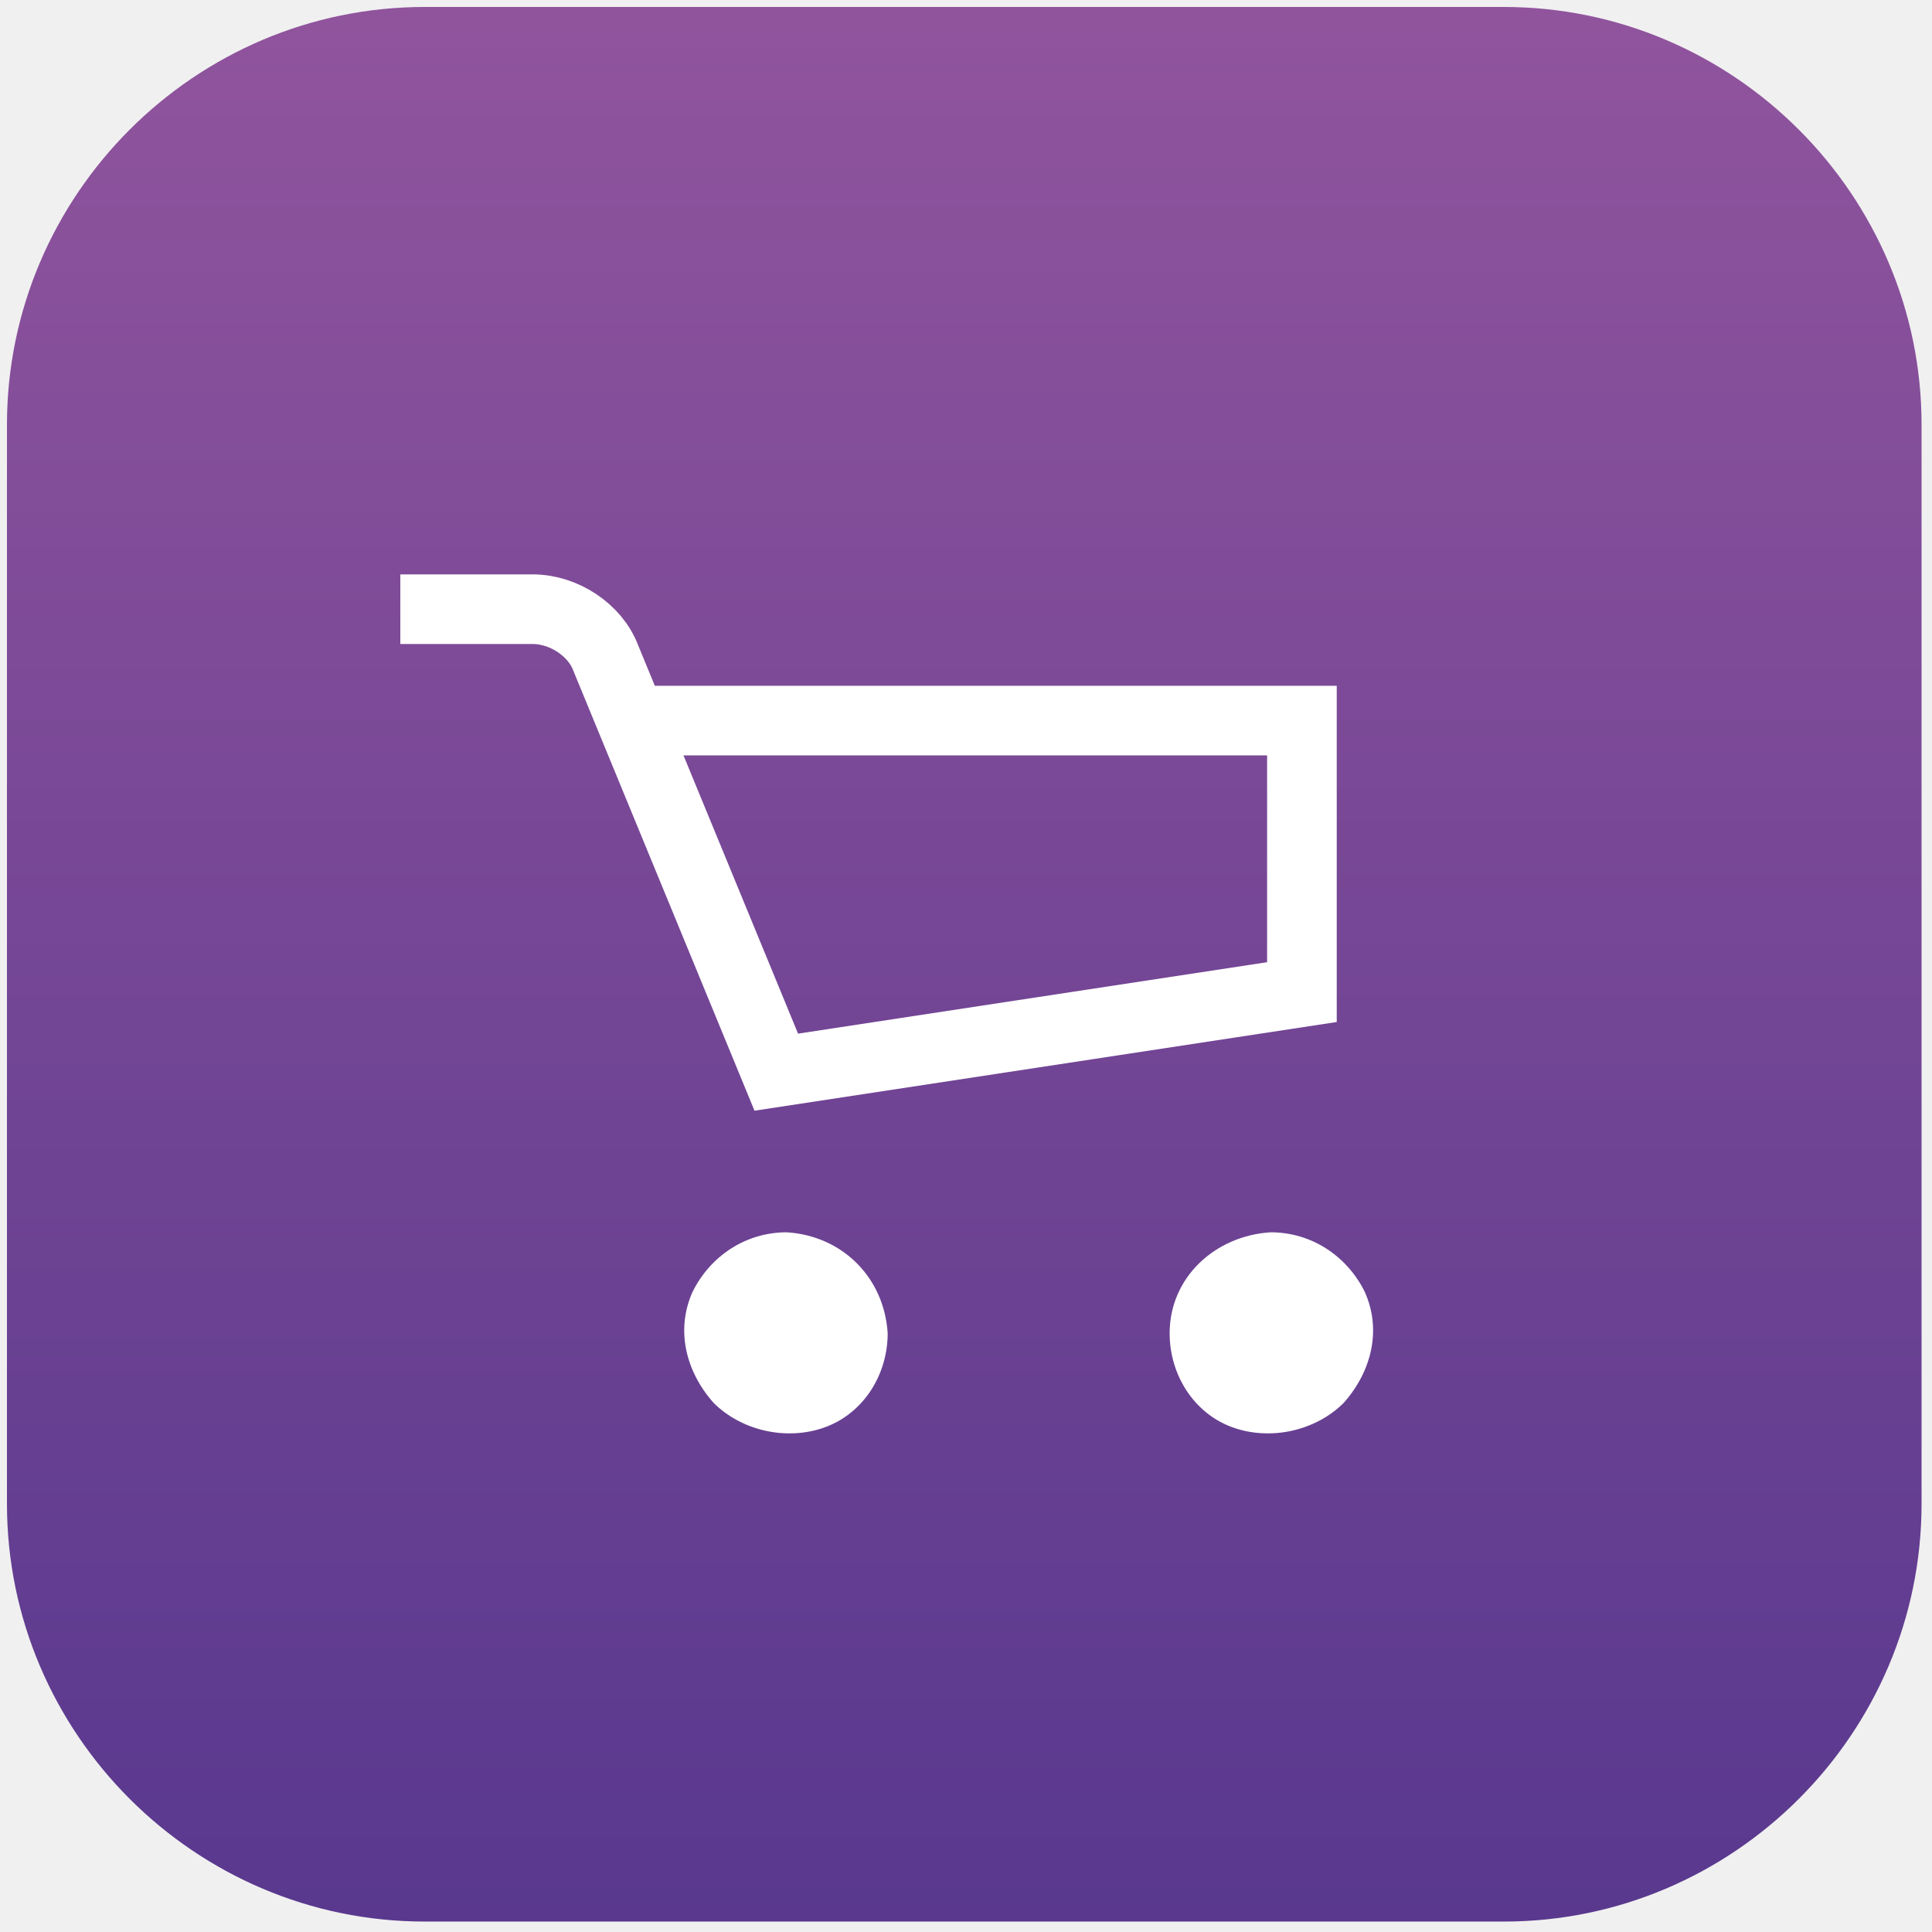
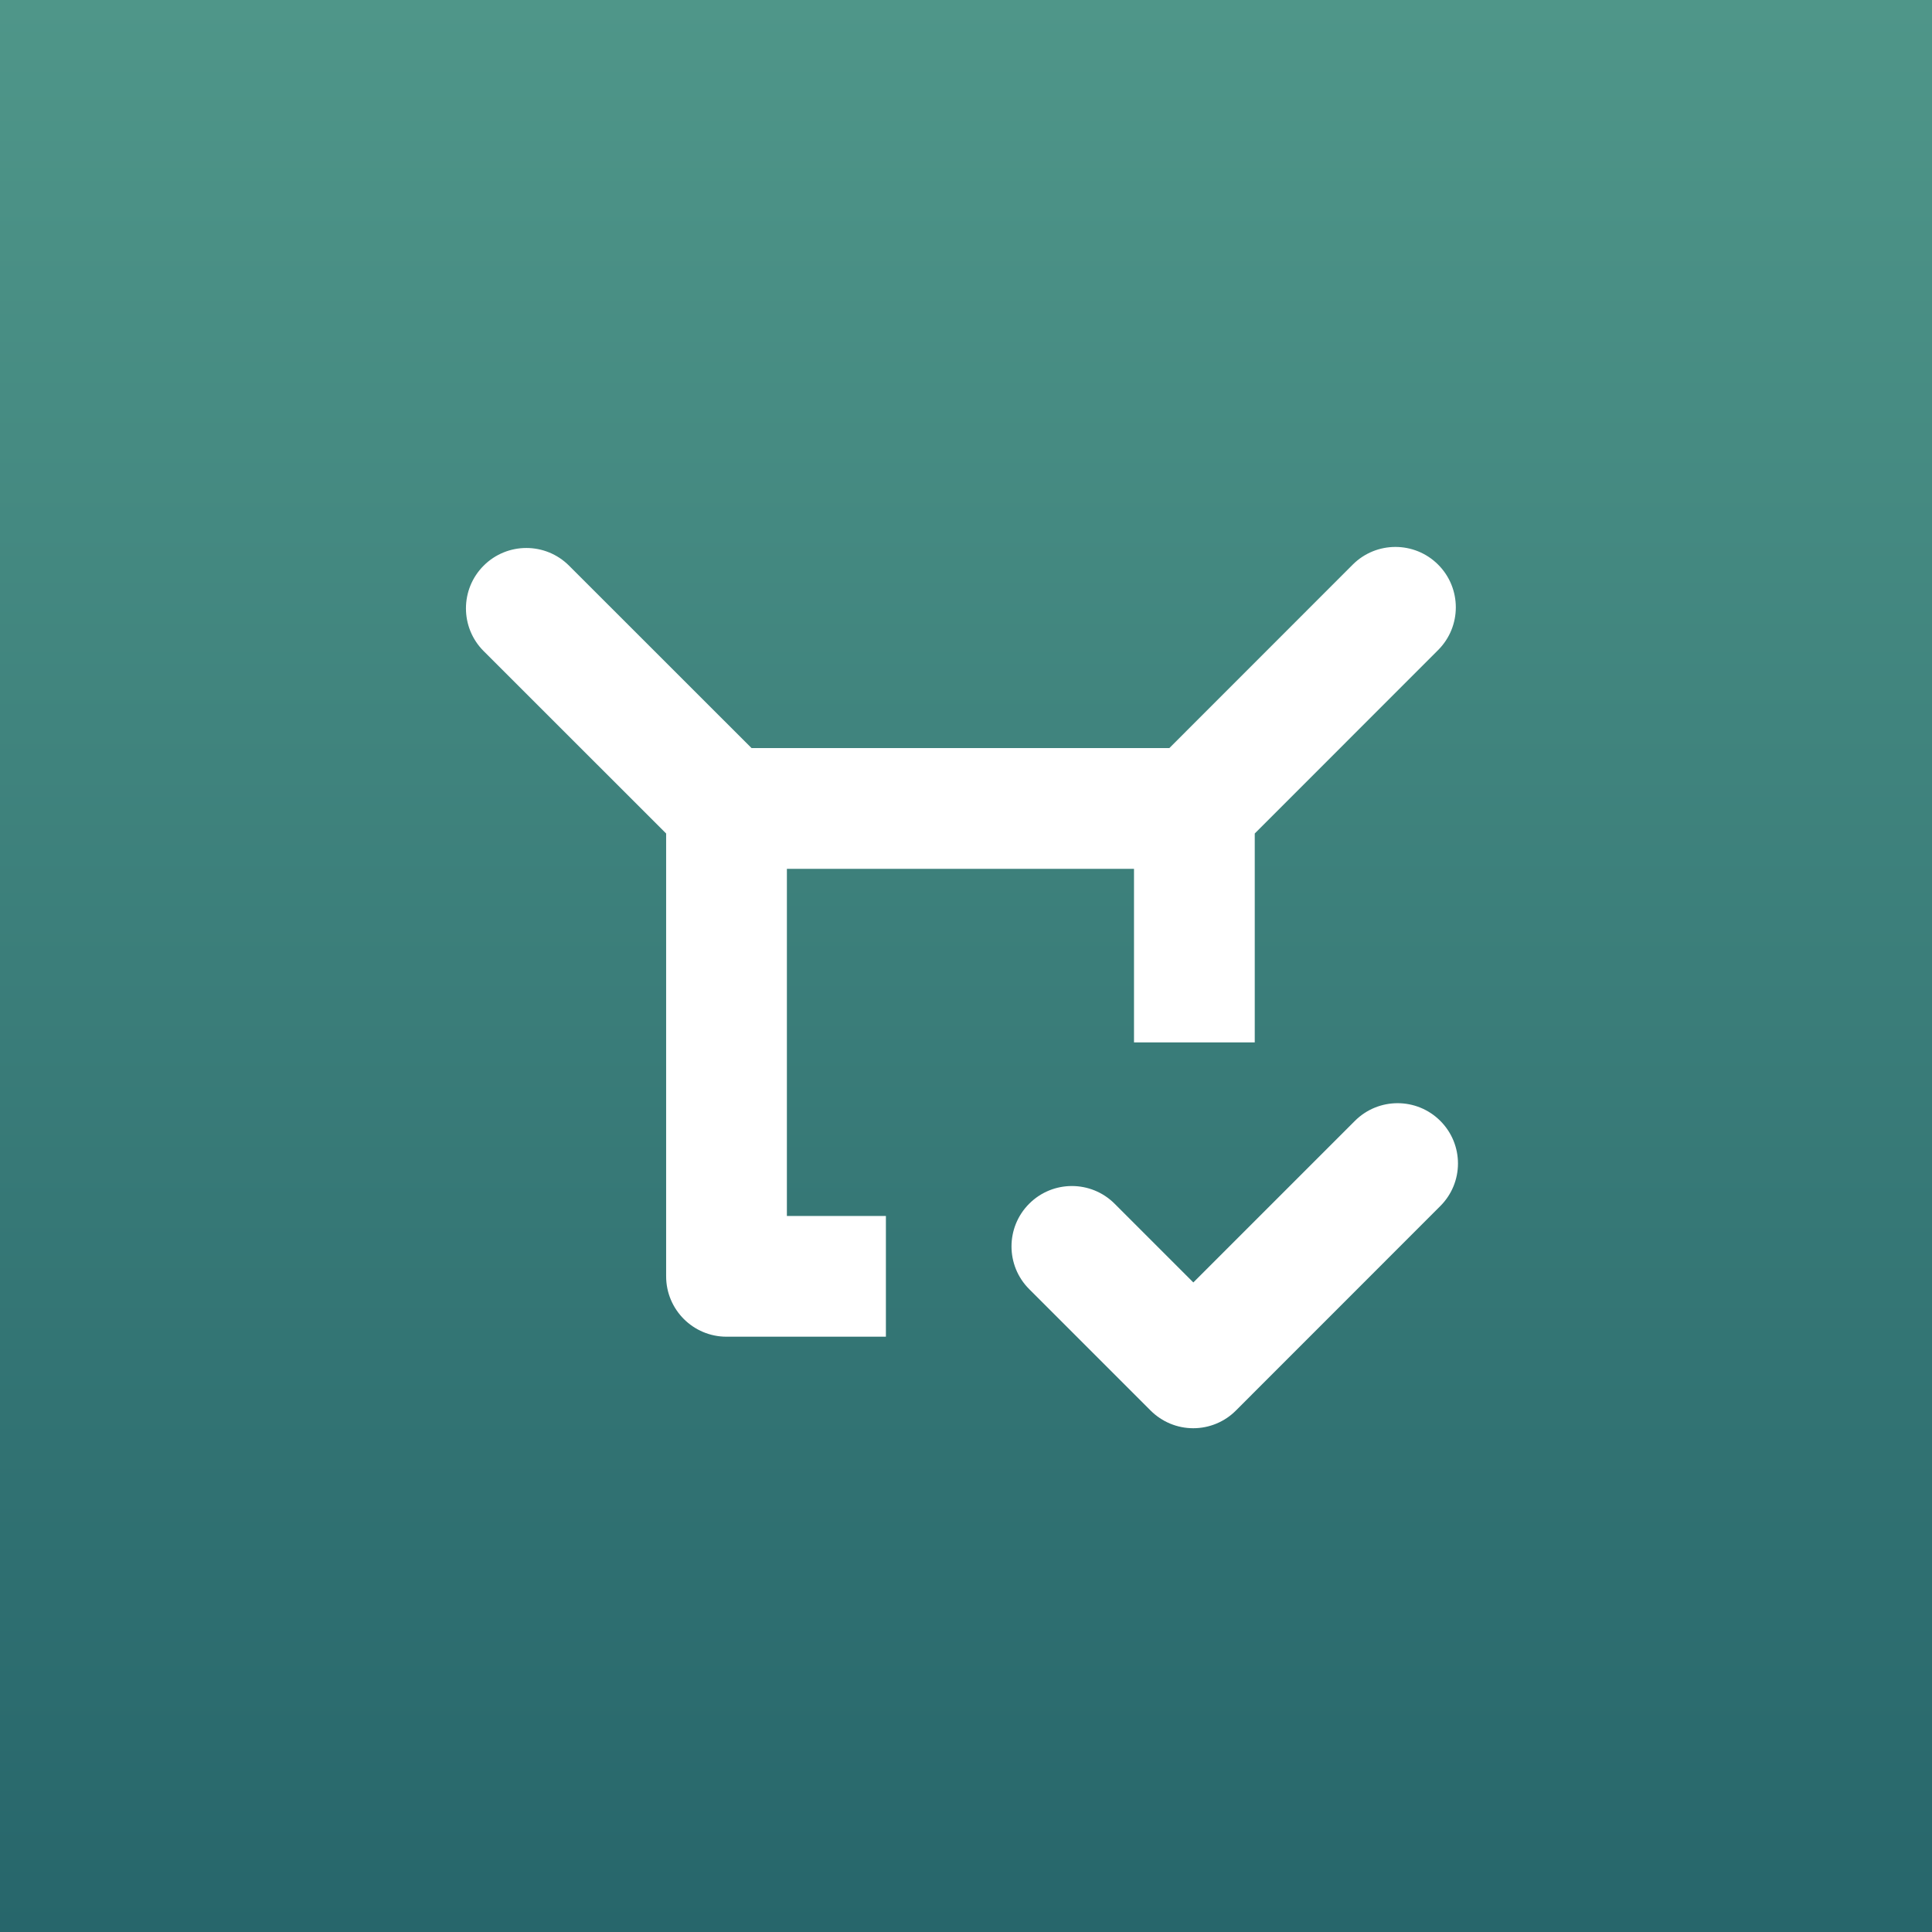
- <svg xmlns="http://www.w3.org/2000/svg" version="1.1" id="Layer_1" x="0px" y="0px" viewBox="0 0 55.5 55.5" style="enable-background:new 0 0 55.5 55.5;" xml:space="preserve">
+ <svg xmlns="http://www.w3.org/2000/svg" version="1.1" id="Layer_1" x="0px" y="0px" viewBox="0 0 24 24" style="enable-background:new 0 0 24 24;" xml:space="preserve">
  <style type="text/css">
- 	.st0{fill:url(#SVGID_1_);}
- 	.st1{display:none;fill:url(#Rectangle-path_1_);}
- 	.st2{fill:#FFFFFF;}
- 	.st3{fill:none;stroke:#FFFFFF;stroke-width:2;}
+ 	.st0{fill-rule:evenodd;clip-rule:evenodd;fill:url(#SVGID_1_);}
+ 	.st1{fill:#FFFFFF;}
</style>
-   <g id="Page-1">
-     <g id="Orders-Welcome" transform="translate(-646, -94)">
-       <g id="Icon" transform="translate(646, 94)">
-         <g id="Order">
-           <linearGradient id="SVGID_1_" gradientUnits="userSpaceOnUse" x1="27.7" y1="55.617" x2="27.7" y2="0.227" gradientTransform="matrix(1 0 0 -1 0 56)">
-             <stop offset="0" style="stop-color:#90549D" />
-             <stop offset="1" style="stop-color:#58388E" />
-           </linearGradient>
-           <path class="st0" d="M43.2,55.2h-31c-6.6,0-12-5.4-12-12v-31c0-6.6,5.4-12,12-12h31c6.6,0,12,5.4,12,12v31      C55.2,49.8,49.8,55.2,43.2,55.2z" />
-           <linearGradient id="Rectangle-path_1_" gradientUnits="userSpaceOnUse" x1="-47.402" y1="46.204" x2="-47.402" y2="45.04" gradientTransform="matrix(48 0 0 -48 2303 2218)">
-             <stop offset="0" style="stop-color:#90549D" />
-             <stop offset="1" style="stop-color:#58388E" />
-           </linearGradient>
-           <rect id="Rectangle-path" x="0" y="0" class="st1" width="55.5" height="55.5" />
-           <path id="Shape" class="st2" d="M22.6,35.4c-1.2,0-2.2,0.7-2.7,1.7c-0.5,1.1-0.2,2.3,0.6,3.2c0.8,0.8,2.1,1.1,3.2,0.7      c1.1-0.4,1.8-1.5,1.8-2.7C25.4,36.7,24.2,35.5,22.6,35.4z" />
-           <path id="Shape_1_" class="st3" d="M11.5,17.5h3.8c0.9,0,1.8,0.6,2.1,1.4l4.9,11.9l15.1-2.3v-7.8H18.3" />
-           <path id="Shape_2_" class="st2" d="M36.5,35.4c1.2,0,2.2,0.7,2.7,1.7c0.5,1.1,0.2,2.3-0.6,3.2c-0.8,0.8-2.1,1.1-3.2,0.7      c-1.1-0.4-1.8-1.5-1.8-2.7C33.6,36.7,34.9,35.5,36.5,35.4z" />
-         </g>
-       </g>
-     </g>
+   <linearGradient id="SVGID_1_" gradientUnits="userSpaceOnUse" x1="12" y1="24" x2="12" y2="-1.818989e-12">
+     <stop offset="0" style="stop-color:#27666B" />
+     <stop offset="1" style="stop-color:#4F9689" />
+   </linearGradient>
+   <path class="st0" d="M0,0h24v24H0V0z" />
+   <g>
+     <path class="st1" d="M9.775,10.793h4.312v2.156h1.5v-2.595l2.278-2.279c0.293-0.293,0.293-0.768,0-1.061s-0.768-0.293-1.061,0   l-2.278,2.279h-5.19L7.069,7.027c-0.293-0.293-0.768-0.293-1.061,0s-0.293,0.768,0,1.061l2.267,2.266v5.501   c0,0.414,0.336,0.75,0.75,0.75h1.98v-1.5h-1.23V10.793z" />
+     <path class="st1" d="M17.892,13.924c-0.293-0.293-0.768-0.293-1.061,0l-2.007,2.007l-0.978-0.978c-0.293-0.293-0.768-0.293-1.061,0   s-0.293,0.768,0,1.061l1.508,1.508c0.141,0.141,0.331,0.22,0.53,0.22s0.39-0.079,0.53-0.22l2.537-2.538   C18.185,14.691,18.185,14.217,17.892,13.924z" />
  </g>
</svg>
